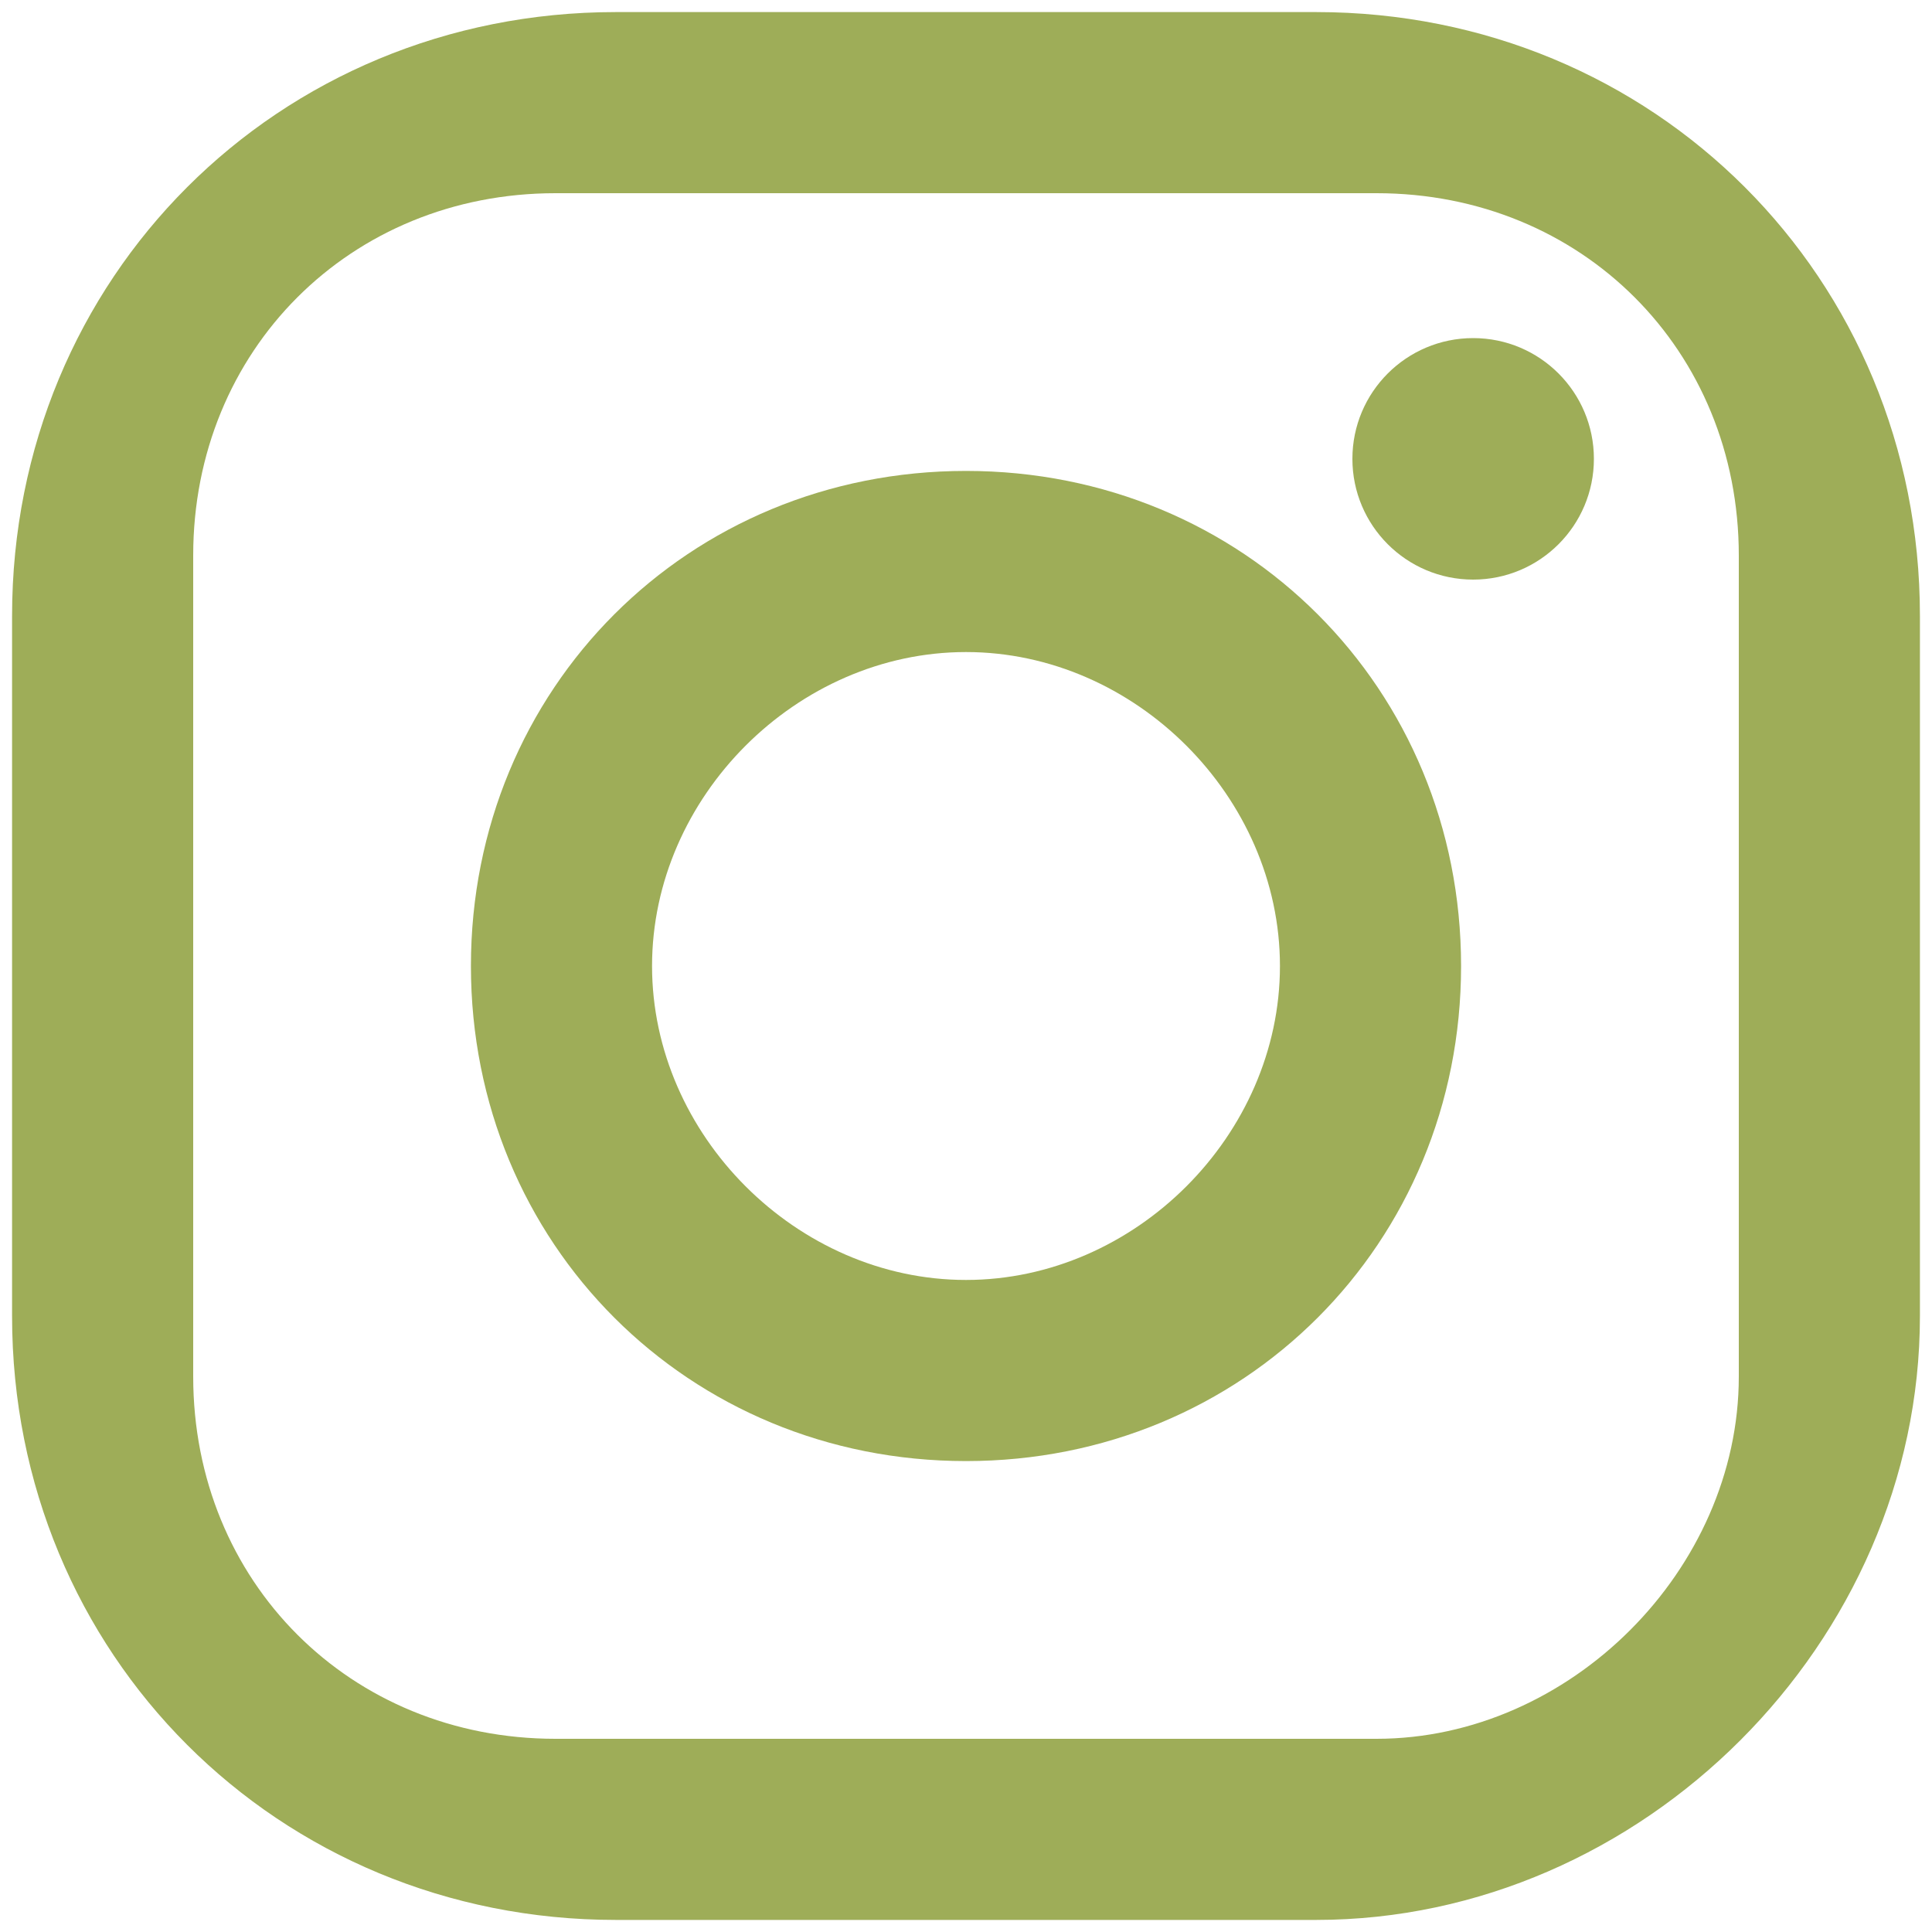
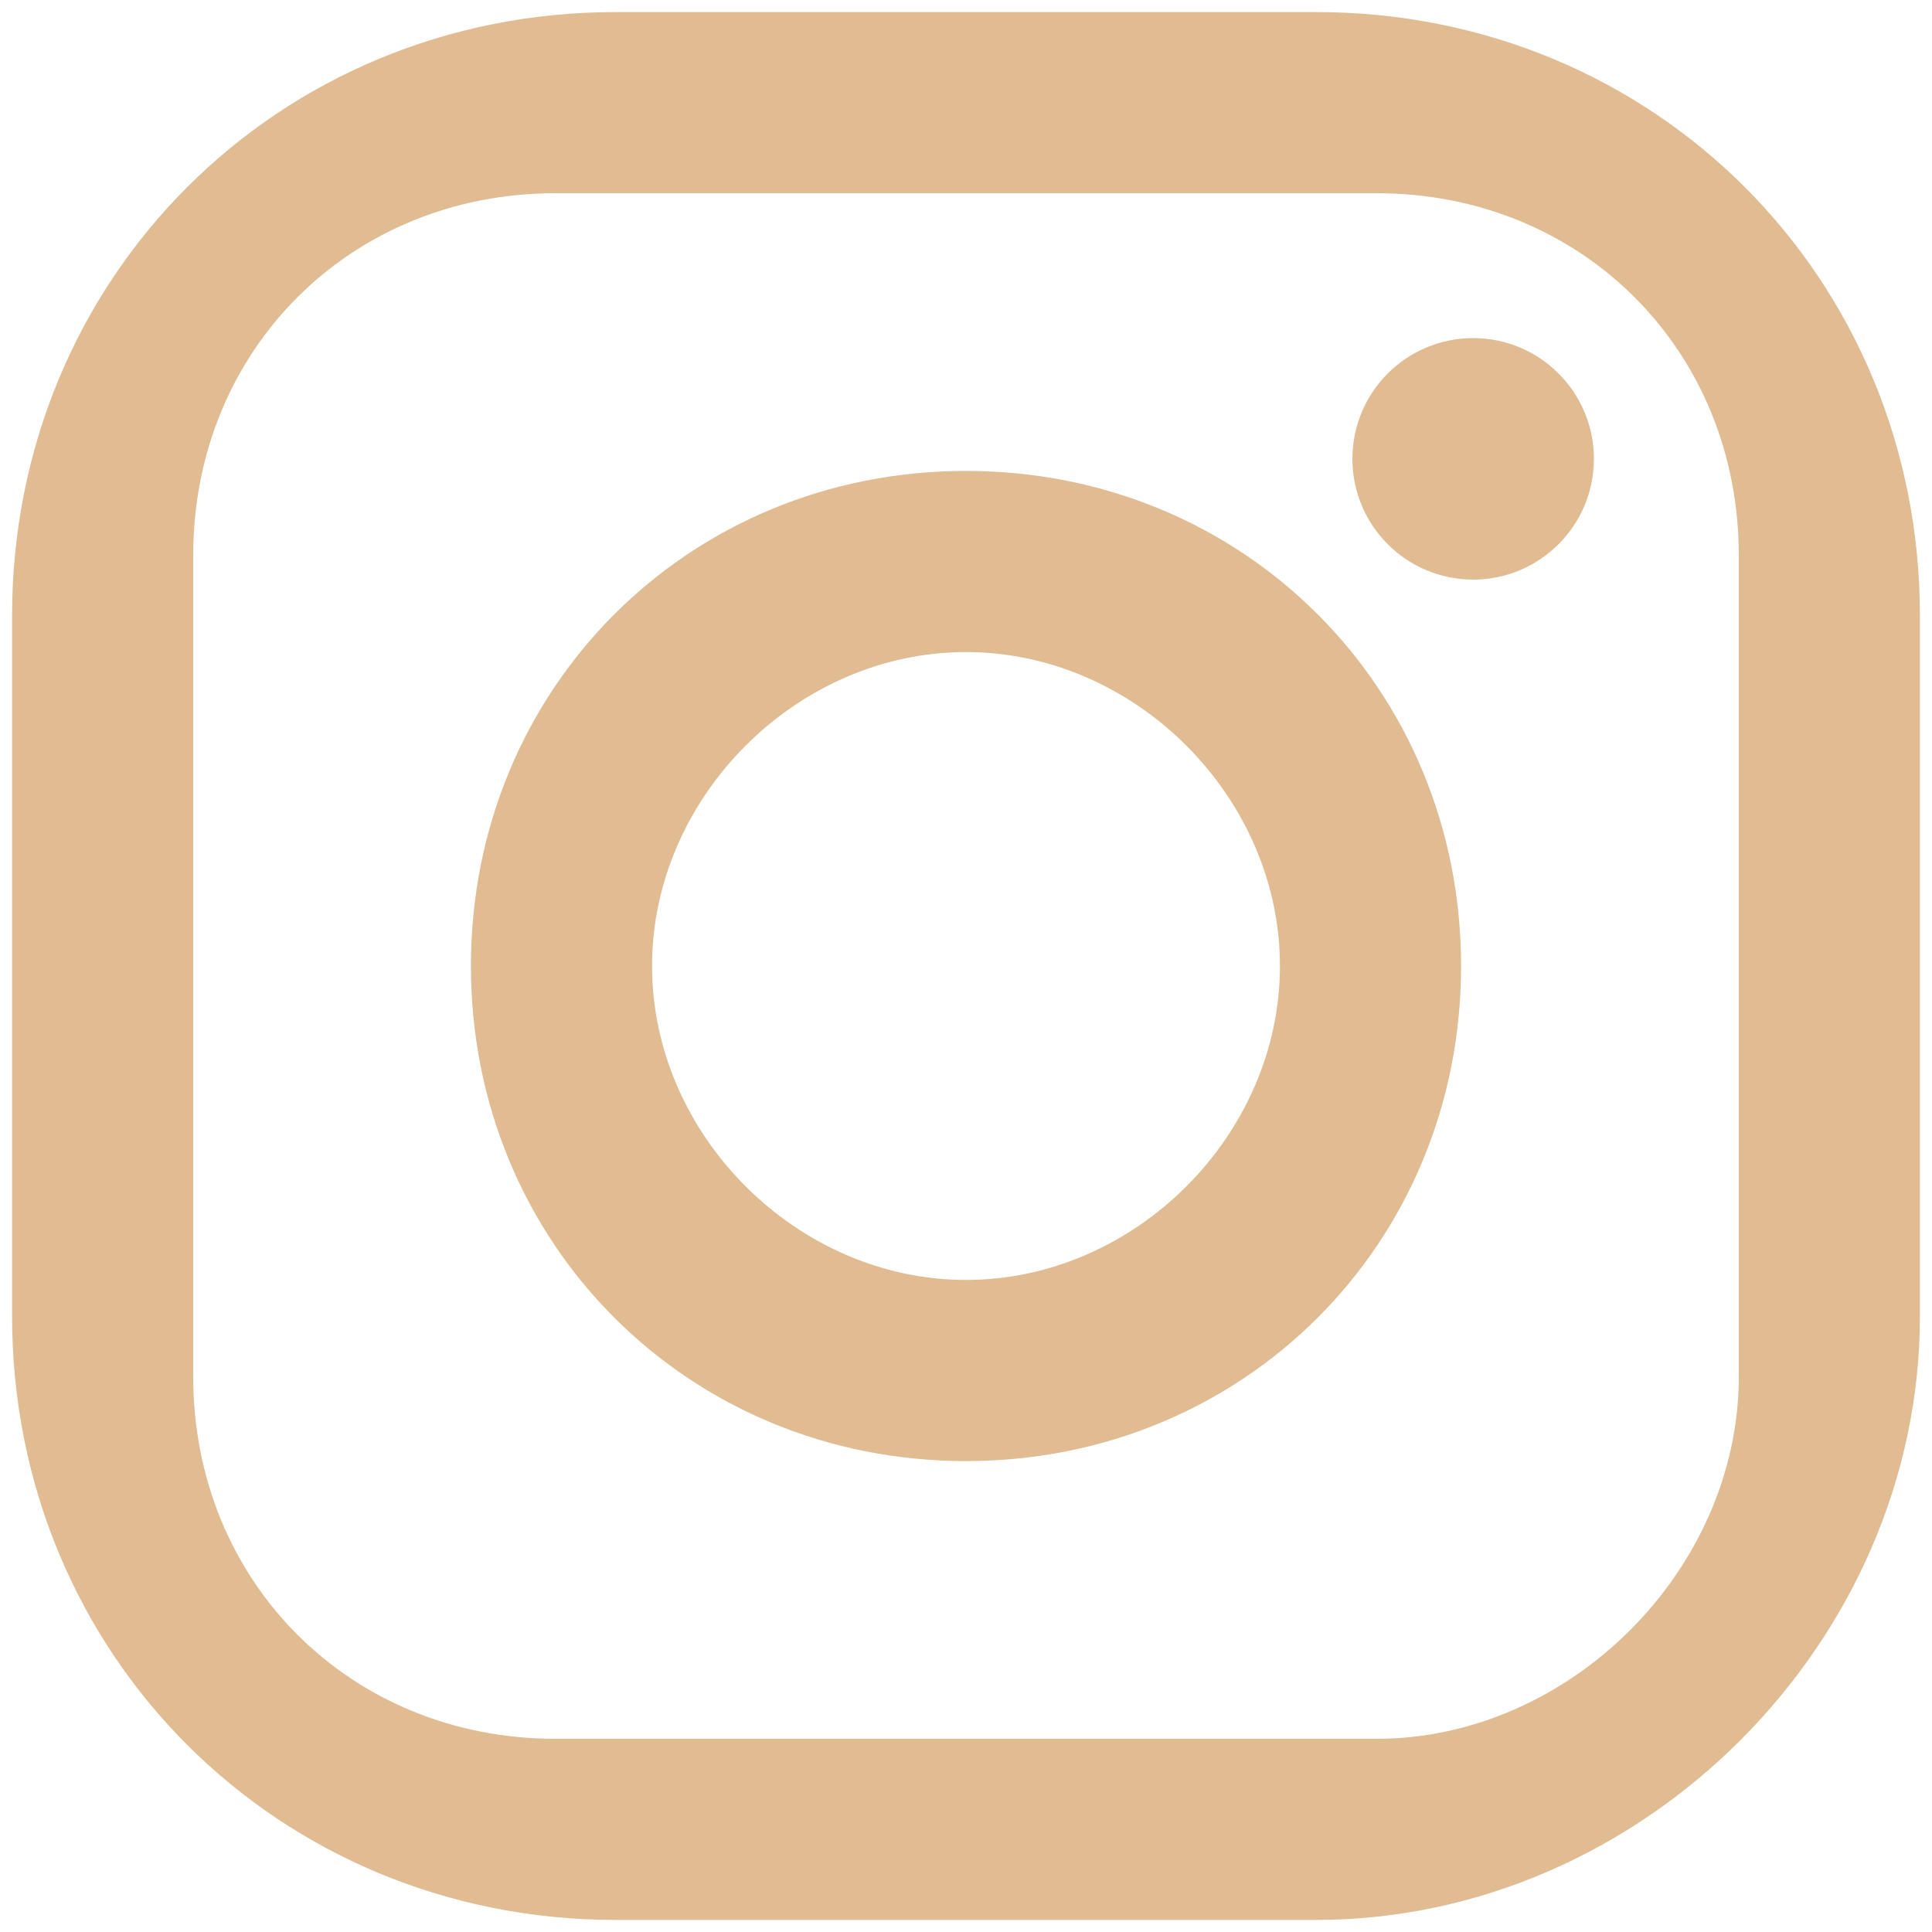
<svg viewBox="0 0 16 16" width="16px" height="16px">
-   <path fill="#9ead58" d="M10.9,15.9H5.1c-2.8,0-5-2.2-5-5V5.1c0-2.8,2.2-5,5-5h5.8c2.8,0,5,2.2,5,5v5.8C15.9,13.6,13.6,15.9,10.9,15.9z   M14.4,11.4V4.6c0-1.7-1.3-3-3-3H4.6c-1.7,0-3,1.3-3,3v6.8c0,1.7,1.3,3,3,3h6.8C13,14.4,14.4,13,14.4,11.4z" />
-   <path fill="#9ead58" d="M12.1,8c0,2.3-1.8,4.1-4.1,4.1S3.9,10.3,3.9,8S5.7,3.9,8,3.9S12.1,5.7,12.1,8z M8,5.4C6.6,5.4,5.4,6.6,5.4,8  s1.2,2.6,2.6,2.6s2.6-1.2,2.6-2.6S9.4,5.4,8,5.4z" />
-   <circle fill="#9ead58" cx="12.2" cy="3.8" r="1" />
+   <path fill="#E1BB91" d="M10.9,15.9H5.1c-2.8,0-5-2.2-5-5V5.1c0-2.8,2.2-5,5-5h5.8c2.8,0,5,2.2,5,5v5.8C15.9,13.6,13.6,15.9,10.9,15.9z   M14.4,11.4V4.6c0-1.7-1.3-3-3-3H4.6c-1.7,0-3,1.3-3,3v6.8c0,1.7,1.3,3,3,3h6.8C13,14.4,14.4,13,14.4,11.4z" />
+   <path fill="#E1BB91" d="M12.1,8c0,2.3-1.8,4.1-4.1,4.1S3.9,10.3,3.9,8S5.7,3.9,8,3.9S12.1,5.7,12.1,8z M8,5.4C6.6,5.4,5.4,6.6,5.4,8  s1.2,2.6,2.6,2.6s2.6-1.2,2.6-2.6S9.4,5.4,8,5.4z" />
+   <circle fill="#E1BB91" cx="12.2" cy="3.8" r="1" />
</svg>
